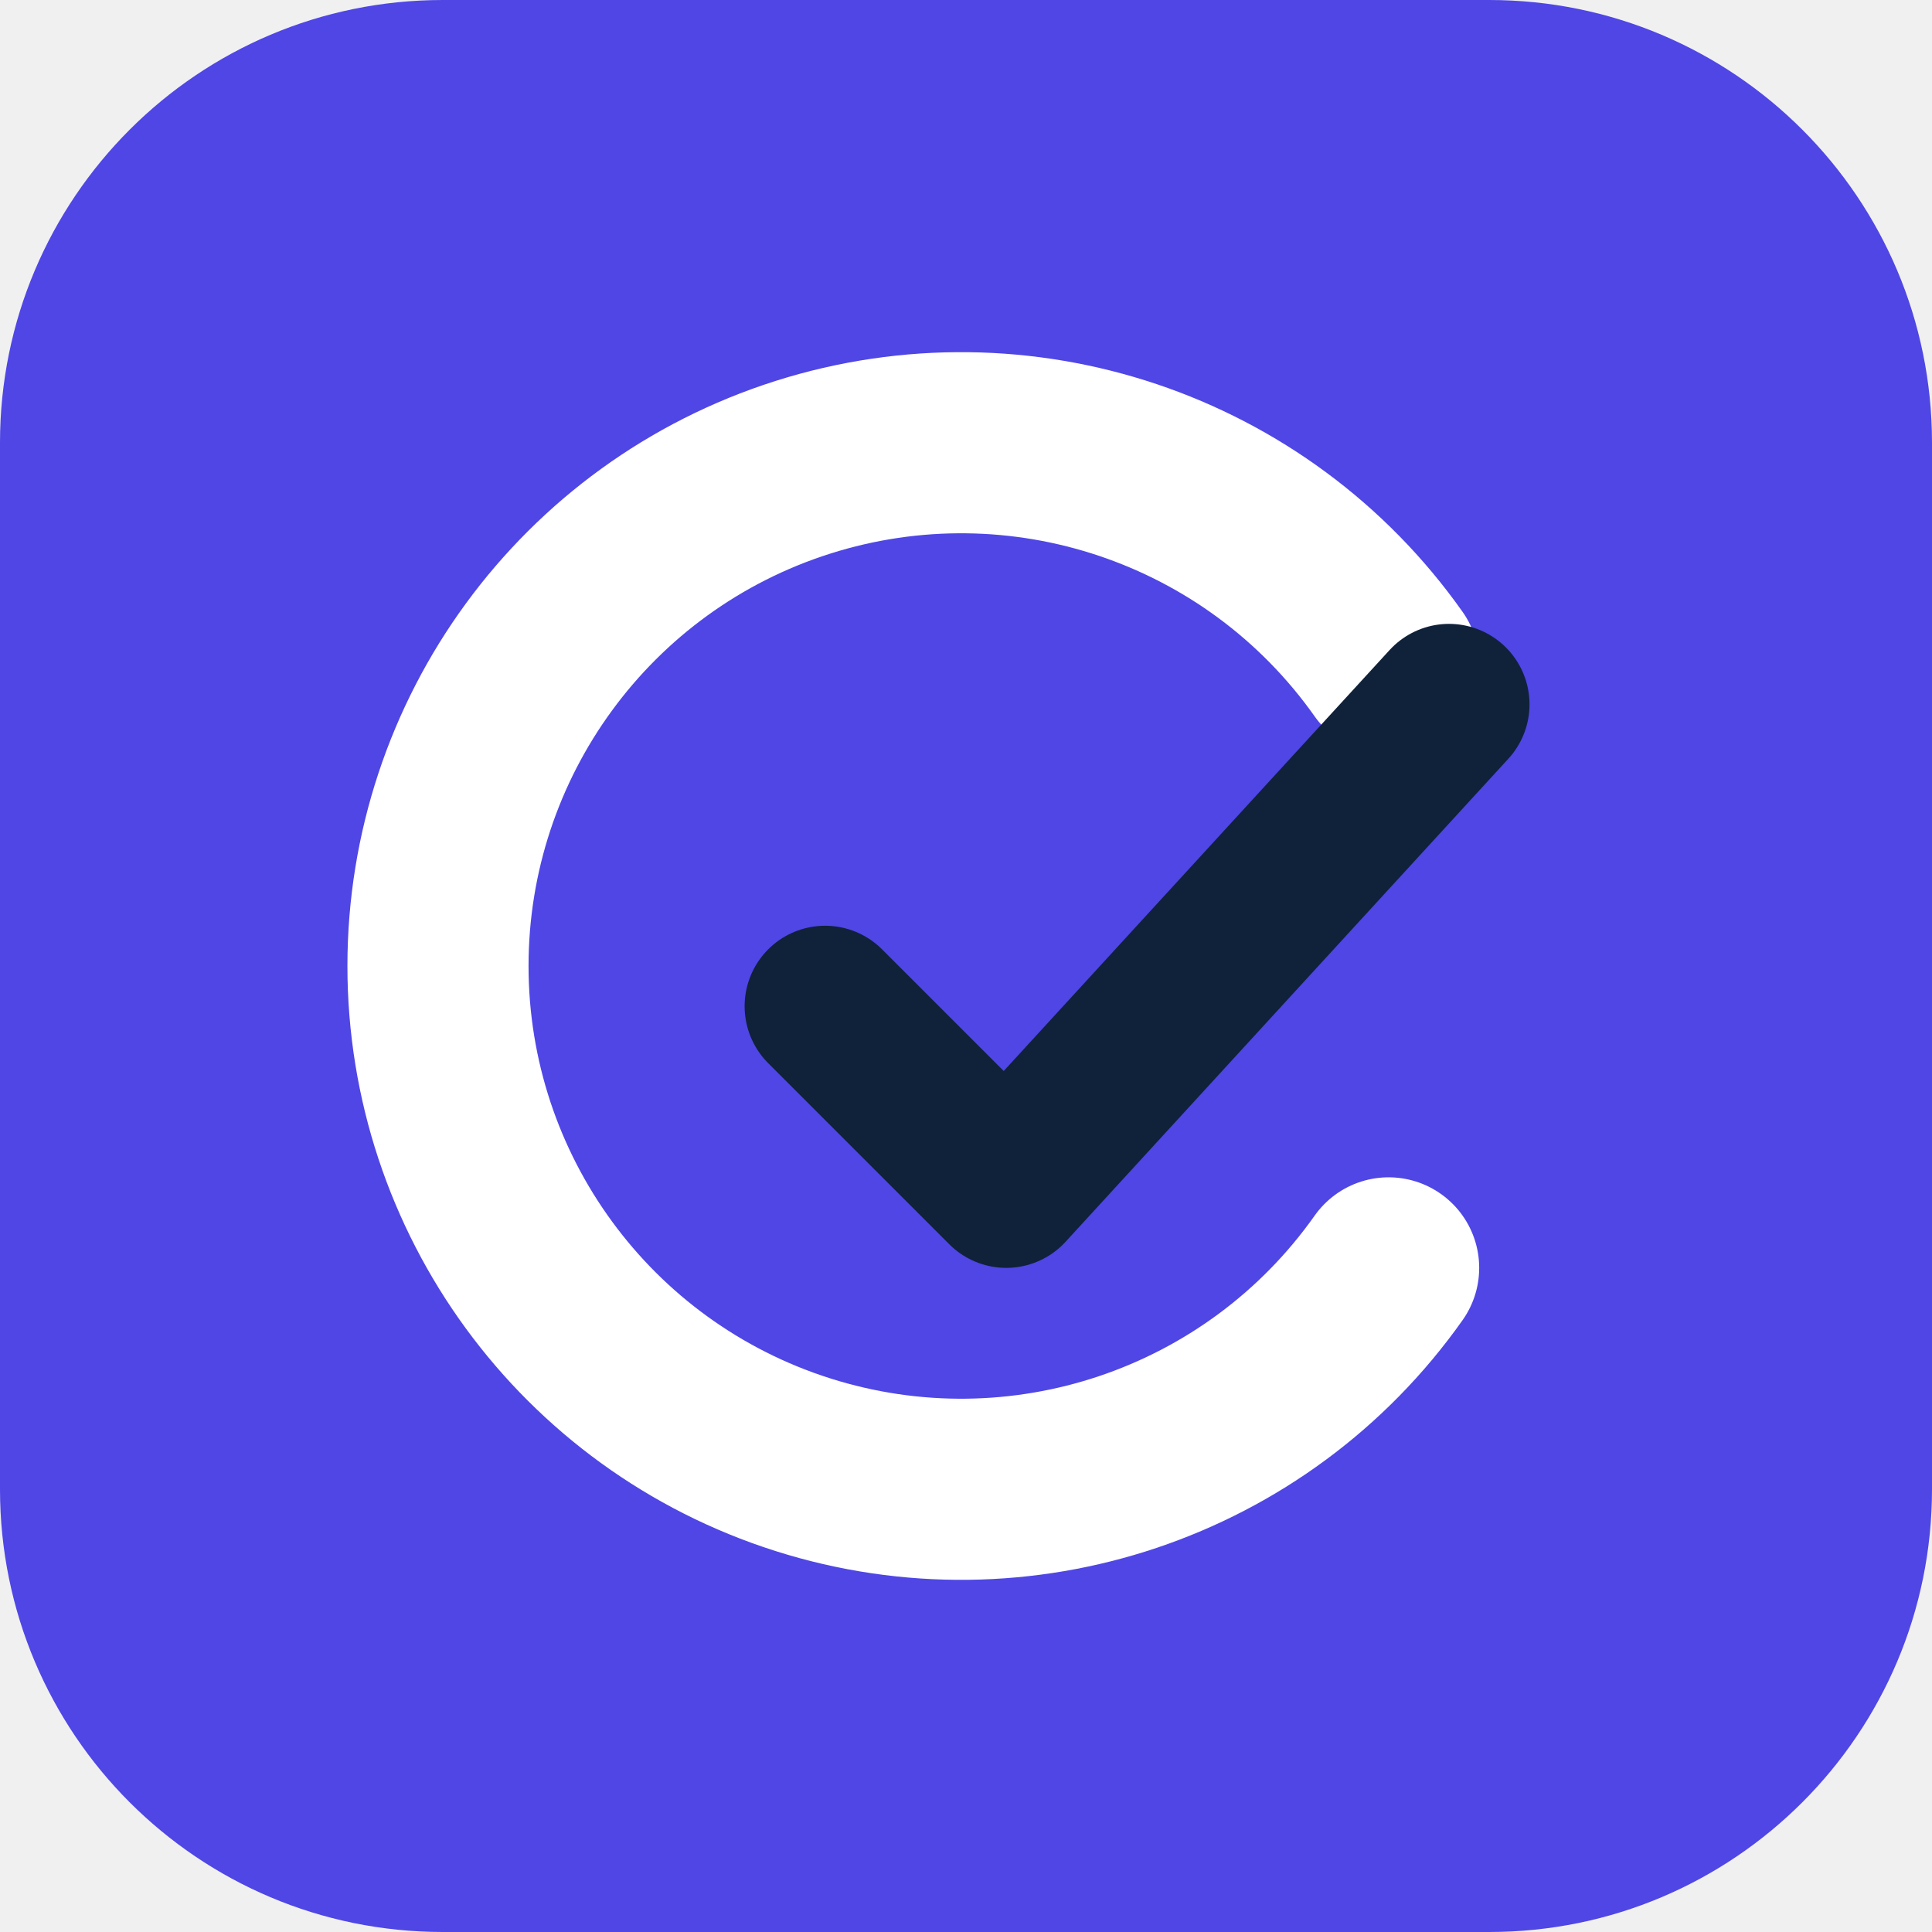
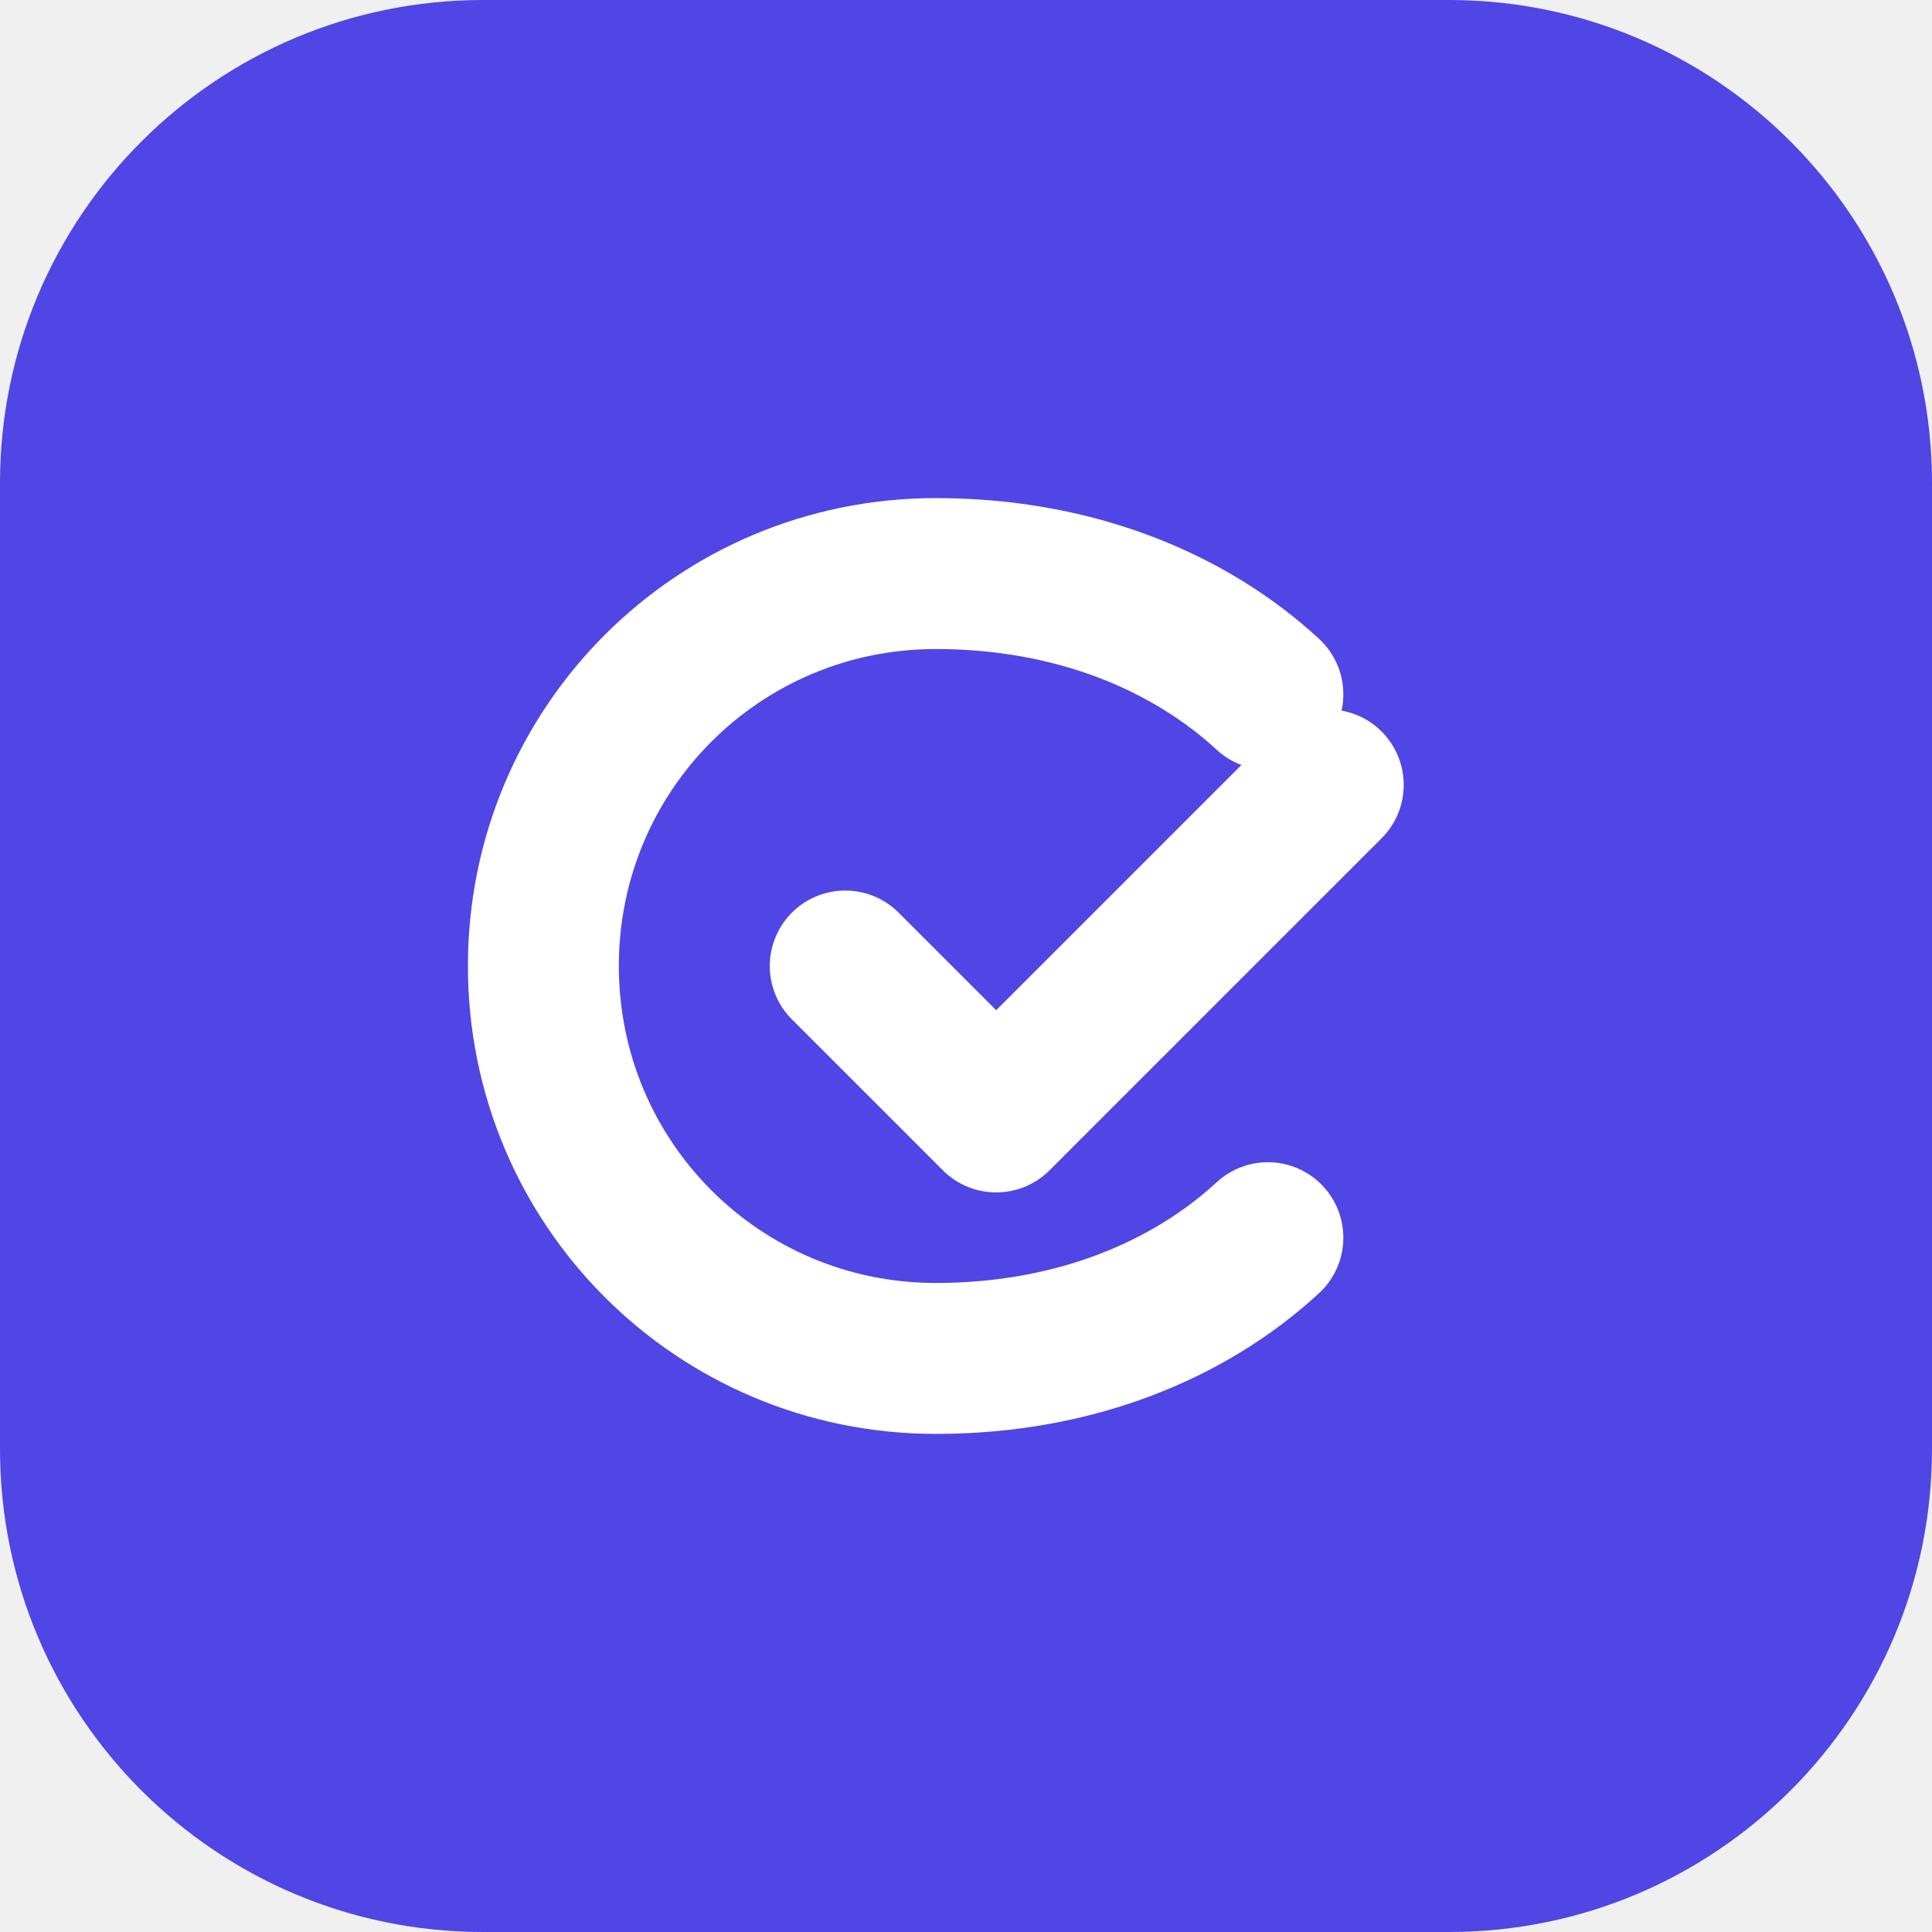
- <svg xmlns="http://www.w3.org/2000/svg" width="96" height="96" viewBox="0 0 96 96" role="img" aria-label="CertiVerify">
-   <rect width="96" height="96" rx="22" fill="#4F46E5" />
-   <path d="M69 33 A26 26 0 1 0 69 63" fill="none" stroke="#FFFFFF" stroke-width="9" stroke-linecap="round" />
-   <path d="M41 50 L50 59 L72 35" fill="none" stroke="#10213A" stroke-width="8" stroke-linecap="round" stroke-linejoin="round" />
+ <svg xmlns="http://www.w3.org/2000/svg" width="32" height="32" viewBox="0 0 32 32" fill="none">
+   <rect width="32" height="32" rx="8" fill="#4F46E5" />
+   <path d="M21 11.5C19.7 10.3 17.8 9.5 15.5 9.5C11.9 9.5 9 12.4 9 16C9 19.6 11.9 22.5 15.5 22.5C17.8 22.5 19.7 21.7 21 20.5" stroke="#FFFFFF" stroke-width="2.5" stroke-linecap="round" />
+   <path d="M14 16L16.5 18.5L22 13" stroke="#FFFFFF" stroke-width="2.5" stroke-linecap="round" stroke-linejoin="round" />
</svg>
